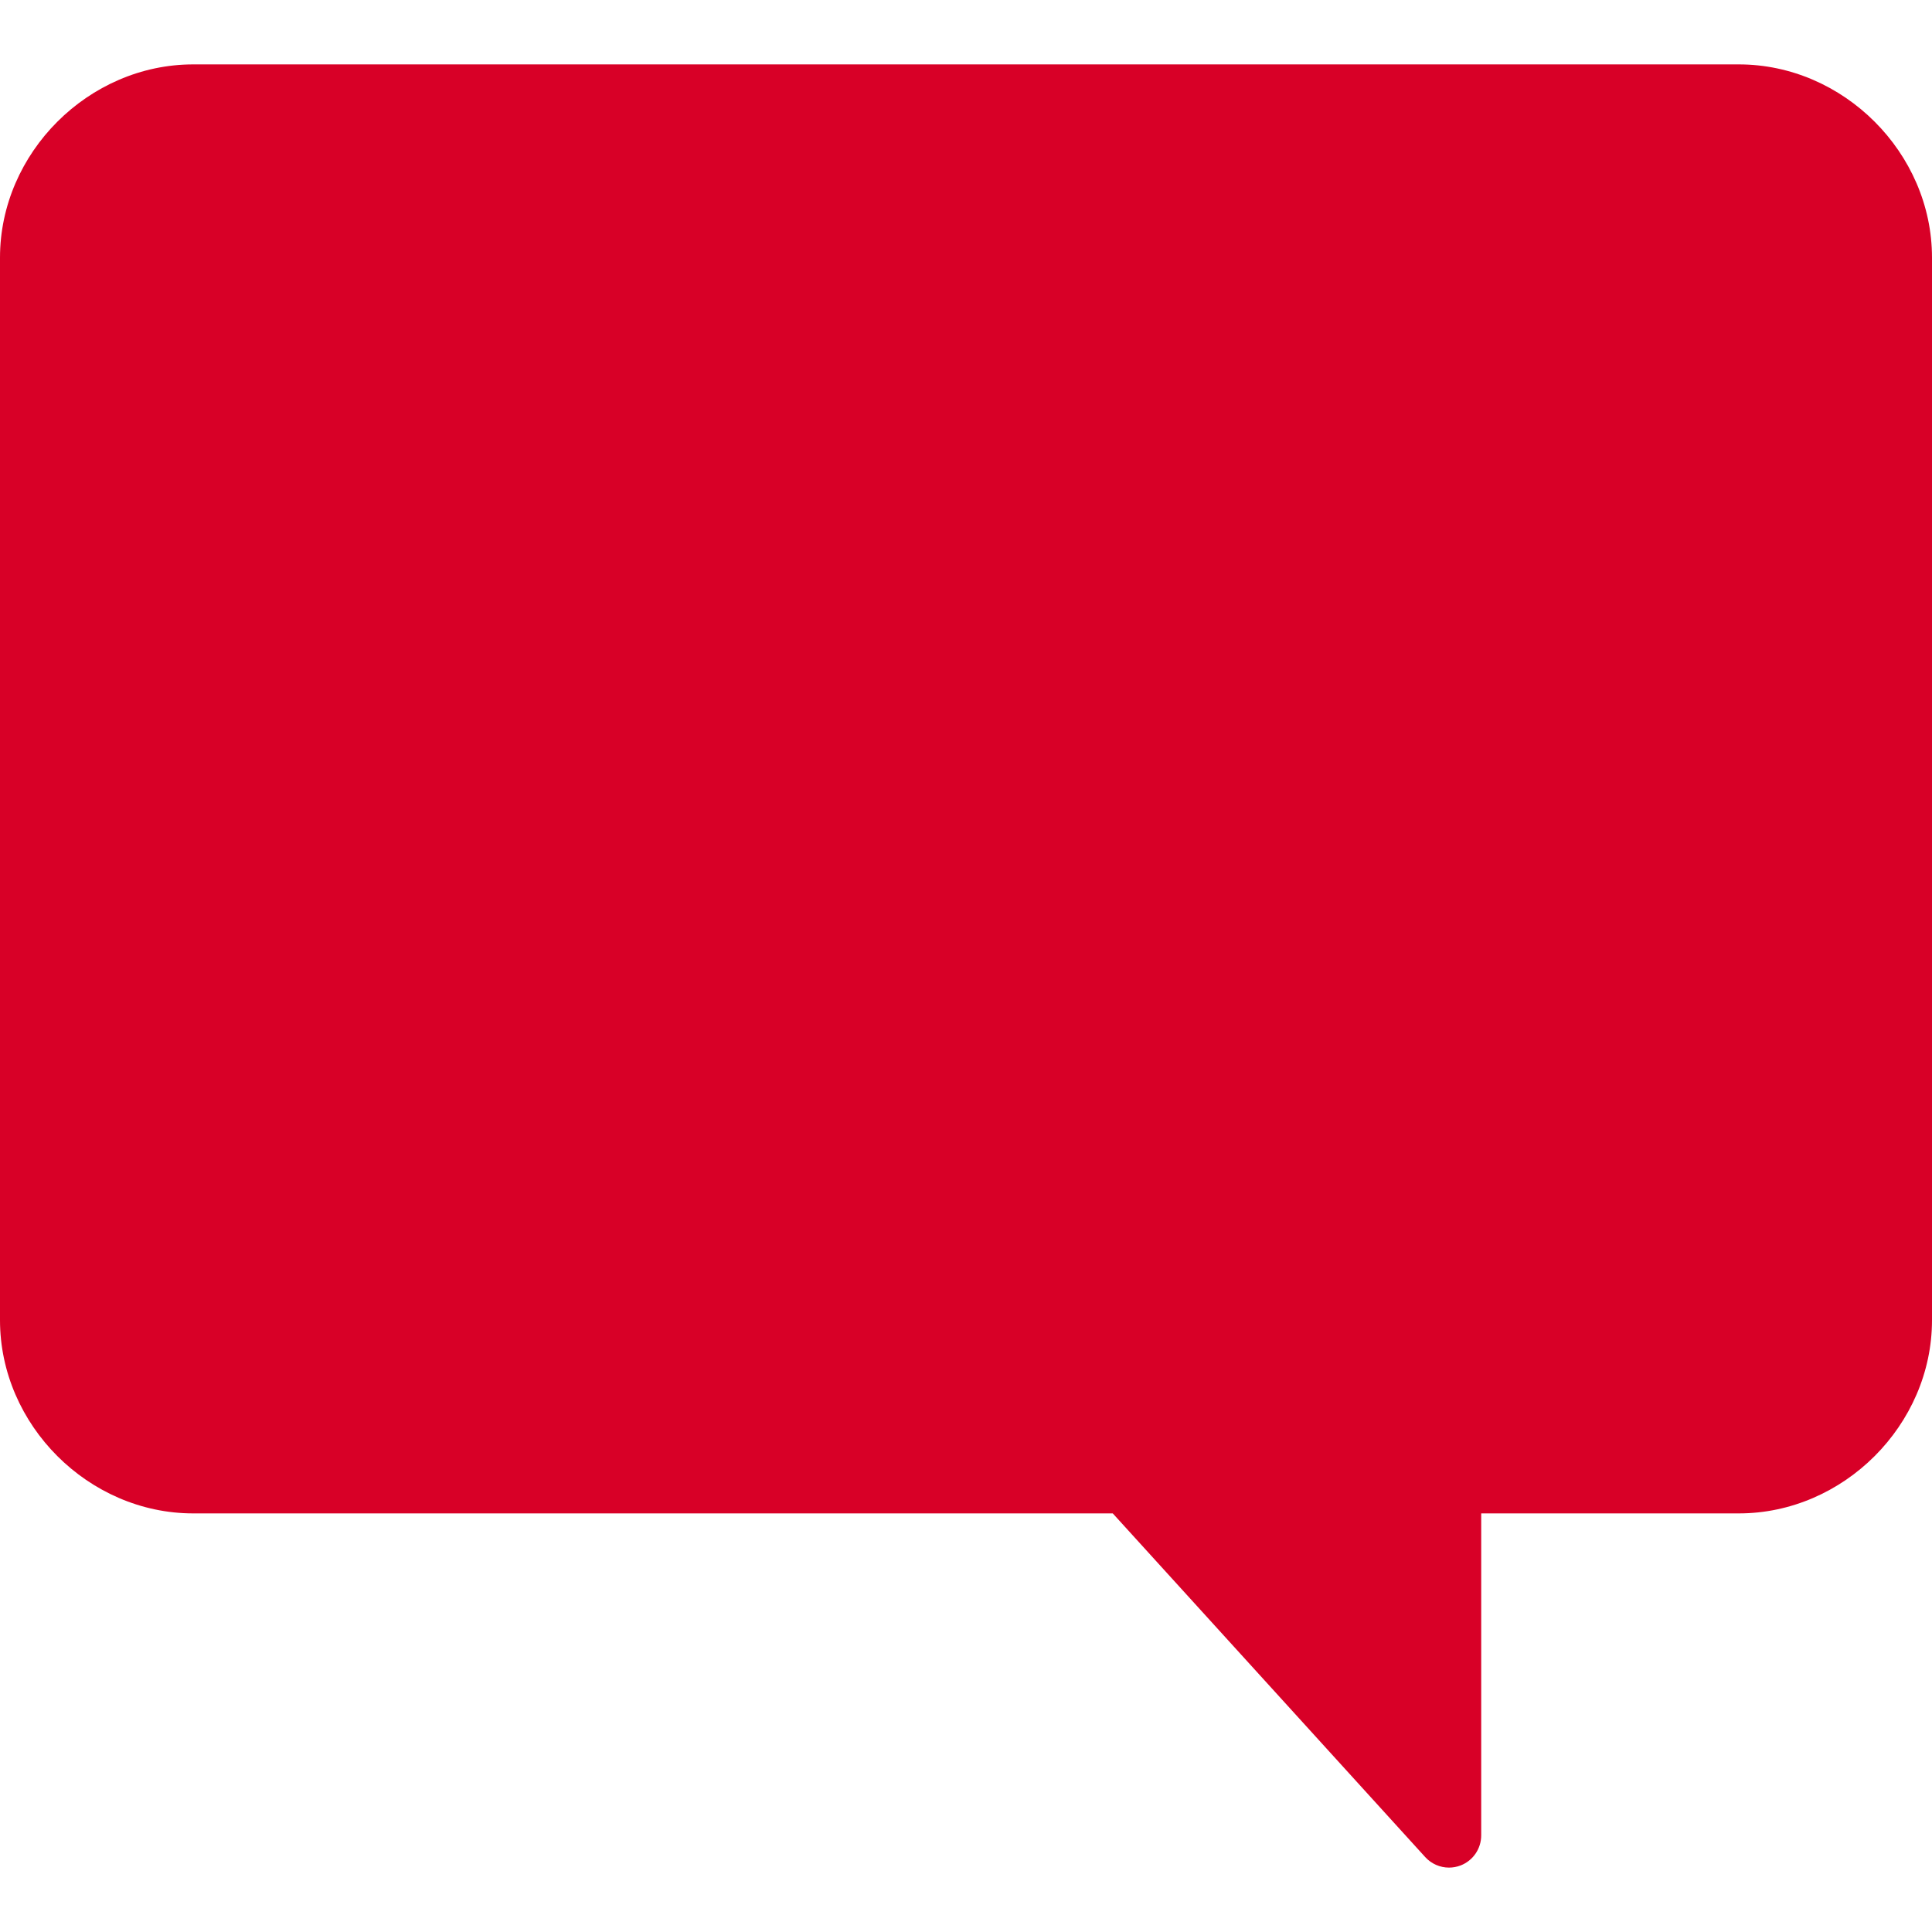
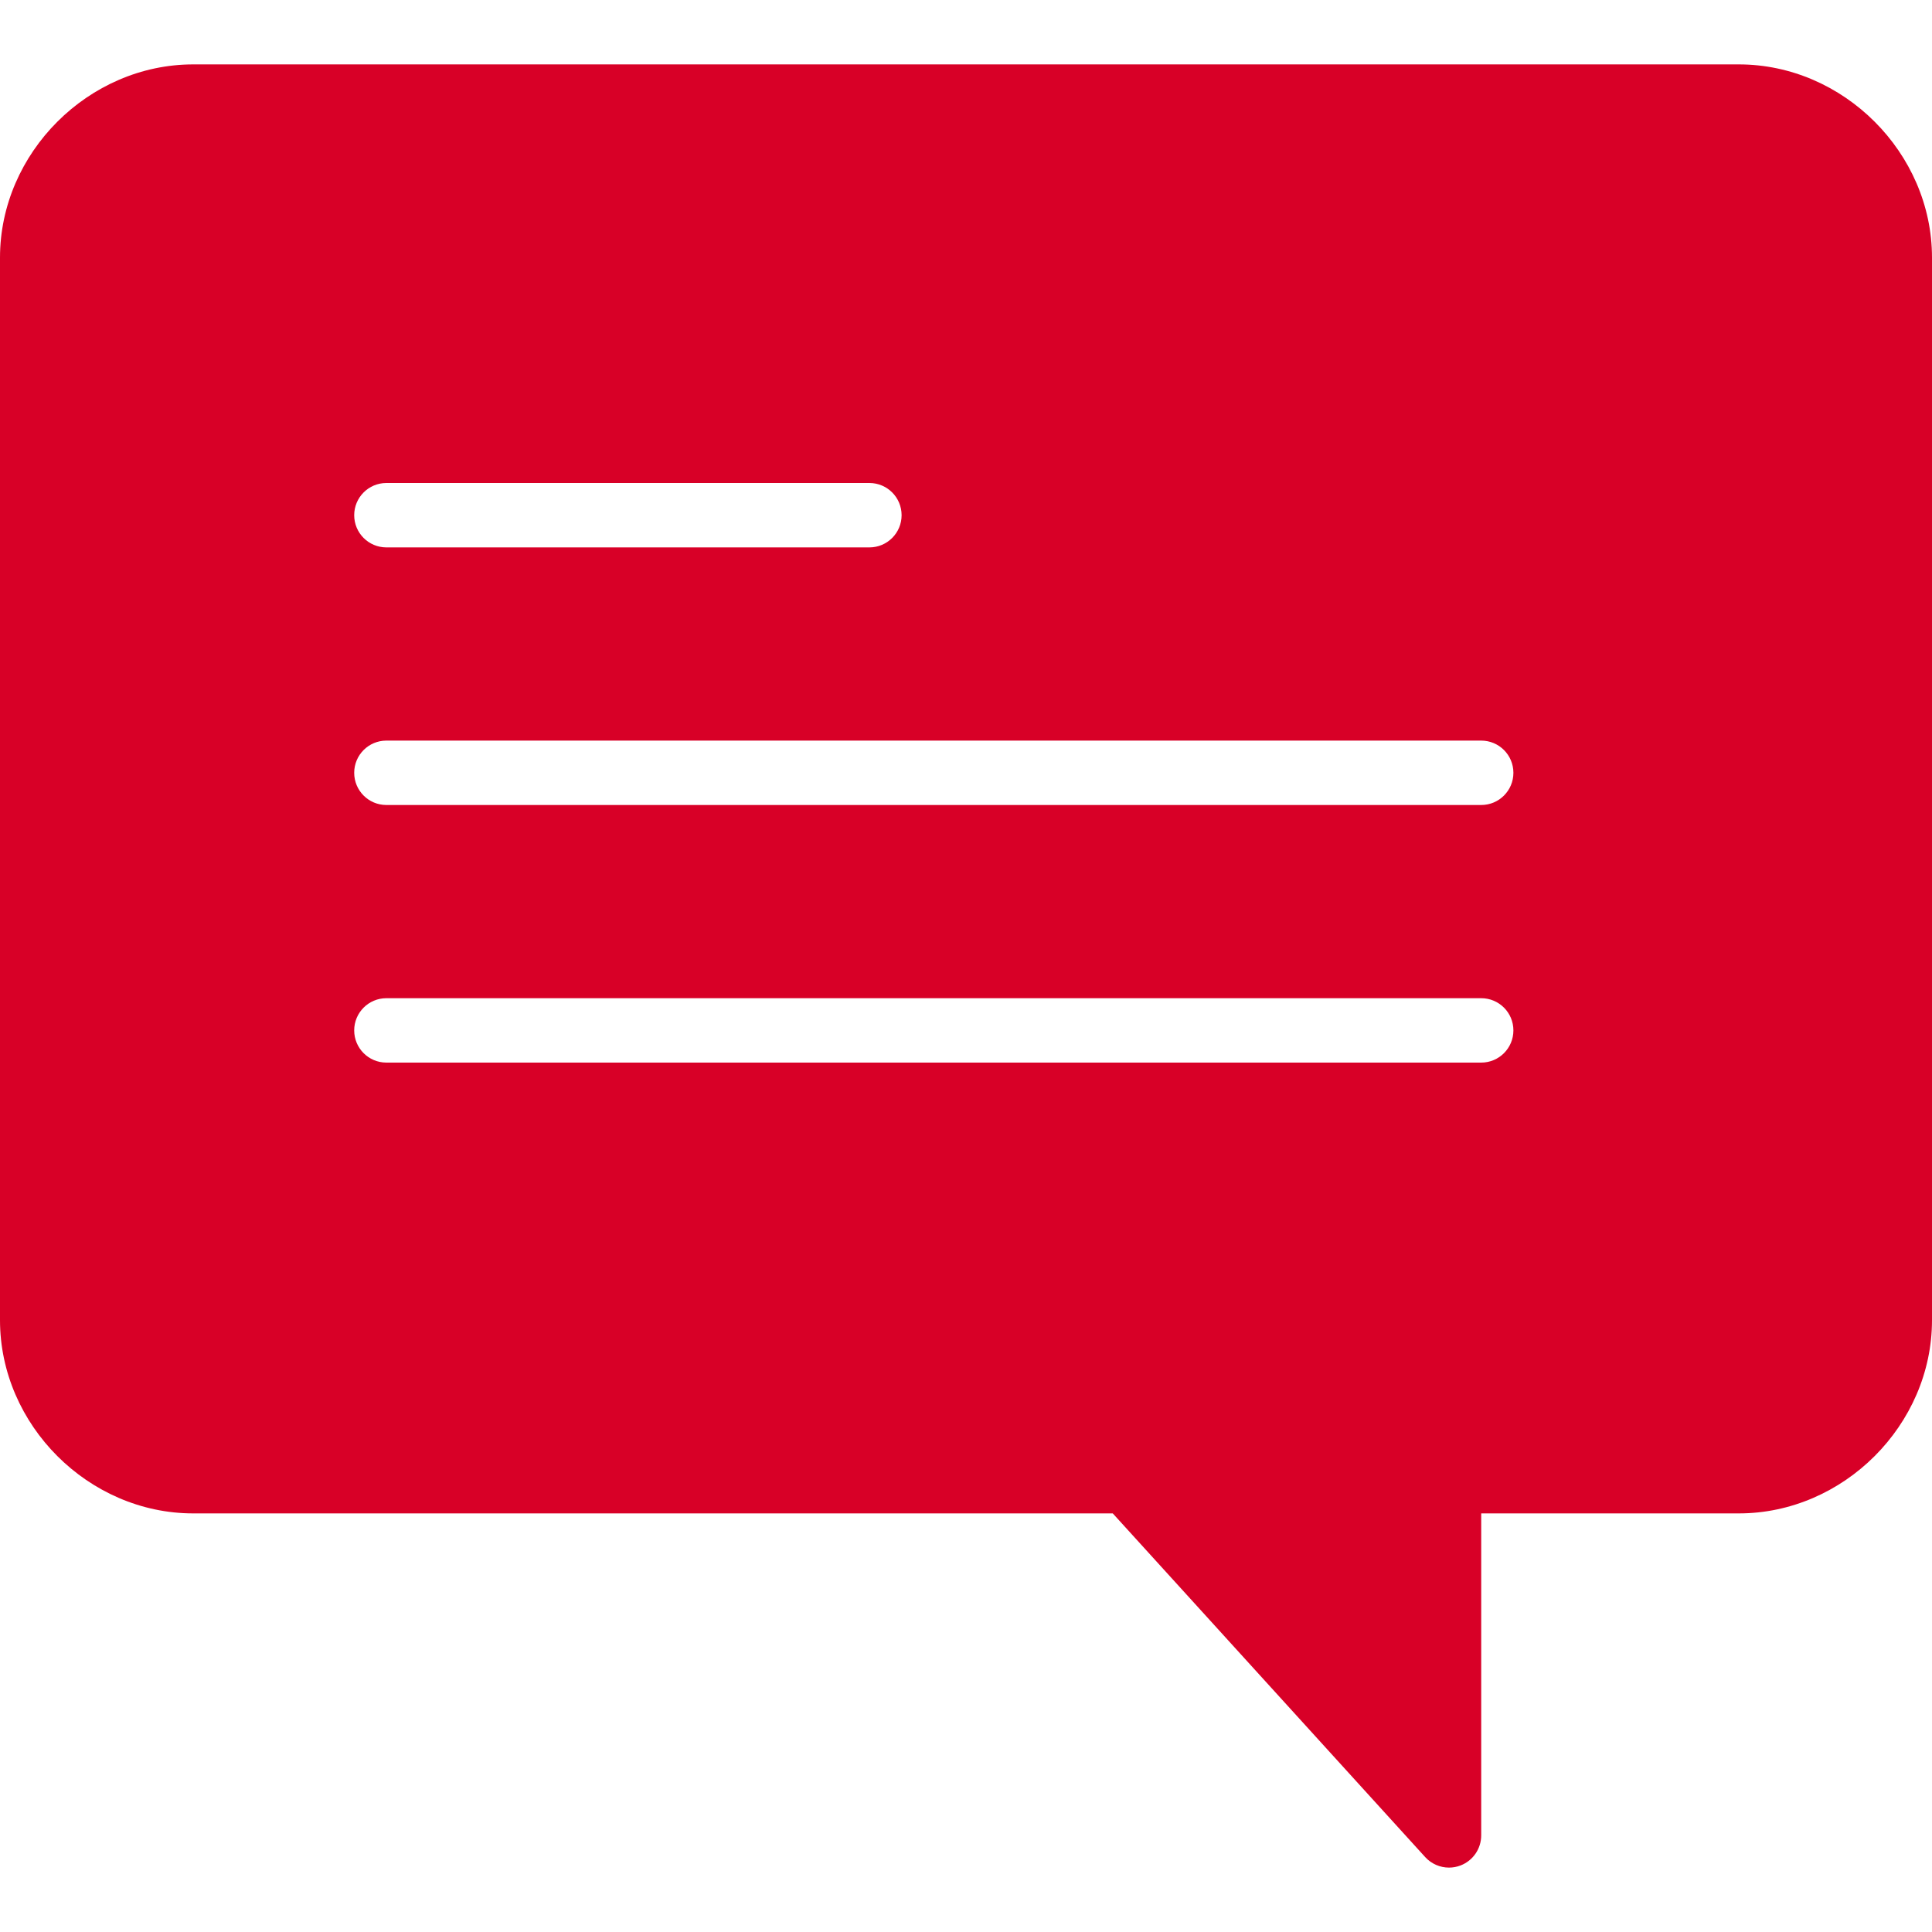
<svg xmlns="http://www.w3.org/2000/svg" version="1.1" viewBox="0 0 60 60">
-   <path fill="#D80027" d="M54,2H6C2.748,2,0,4.748,0,8v33c0,3.252,2.748,6,6,6h28.558l9.703,10.673C44.454,57.885,44.724,58,45,58  c0.121,0,0.243-0.022,0.361-0.067C45.746,57.784,46,57.413,46,57V47h8c3.252,0,6-2.748,6-6V8C60,4.748,57.252,2,54,2z" />
+   <path fill="#D80027" d="M54,2H6C2.748,2,0,4.748,0,8v33c0,3.252,2.748,6,6,6h28.558l9.702,10.673C44.453,57.885,44.724,58,45,58  c0.121,0,0.243-0.022,0.36-0.067C45.746,57.784,46,57.413,46,57V47h8c3.252,0,6-2.748,6-6V8C60,4.748,57.252,2,54,2z M12,15h15  c0.553,0,1,0.448,1,1s-0.447,1-1,1H12c-0.553,0-1-0.448-1-1S11.447,15,12,15z M46,33H12c-0.553,0-1-0.448-1-1s0.447-1,1-1h34  c0.553,0,1,0.448,1,1S46.553,33,46,33z M46,25H12c-0.553,0-1-0.448-1-1s0.447-1,1-1h34c0.553,0,1,0.448,1,1S46.553,25,46,25z" />
</svg>
